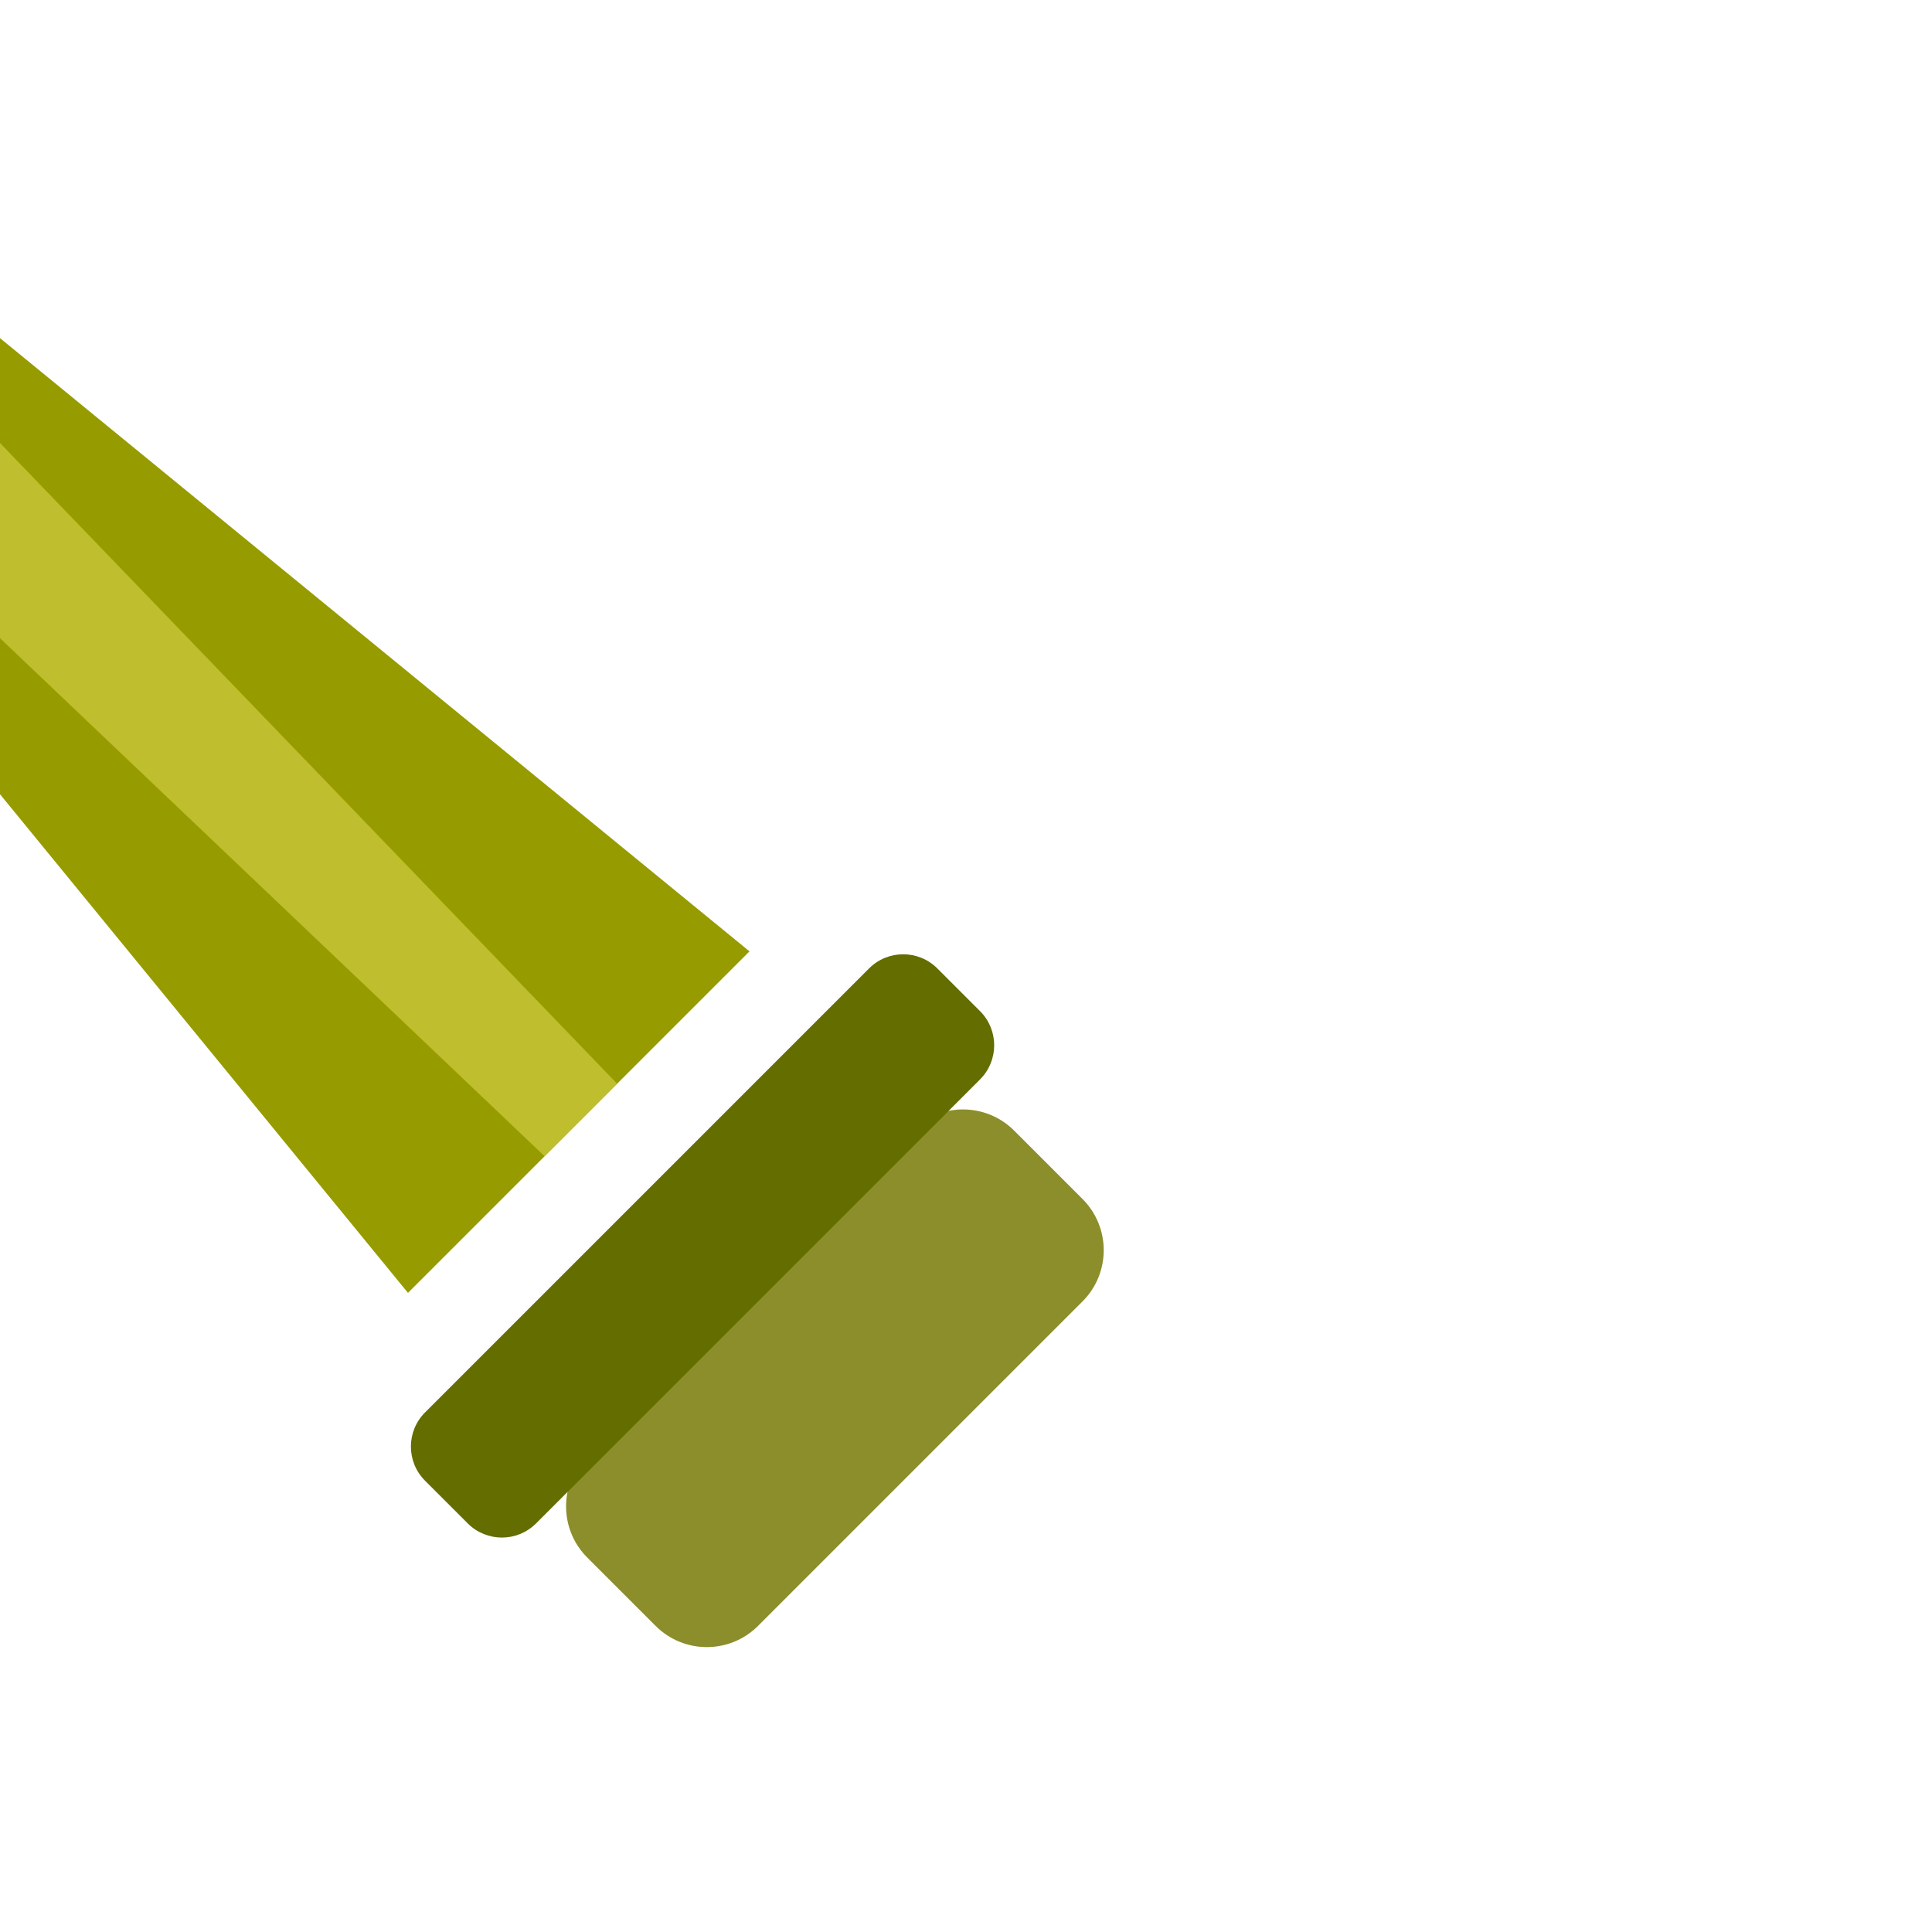
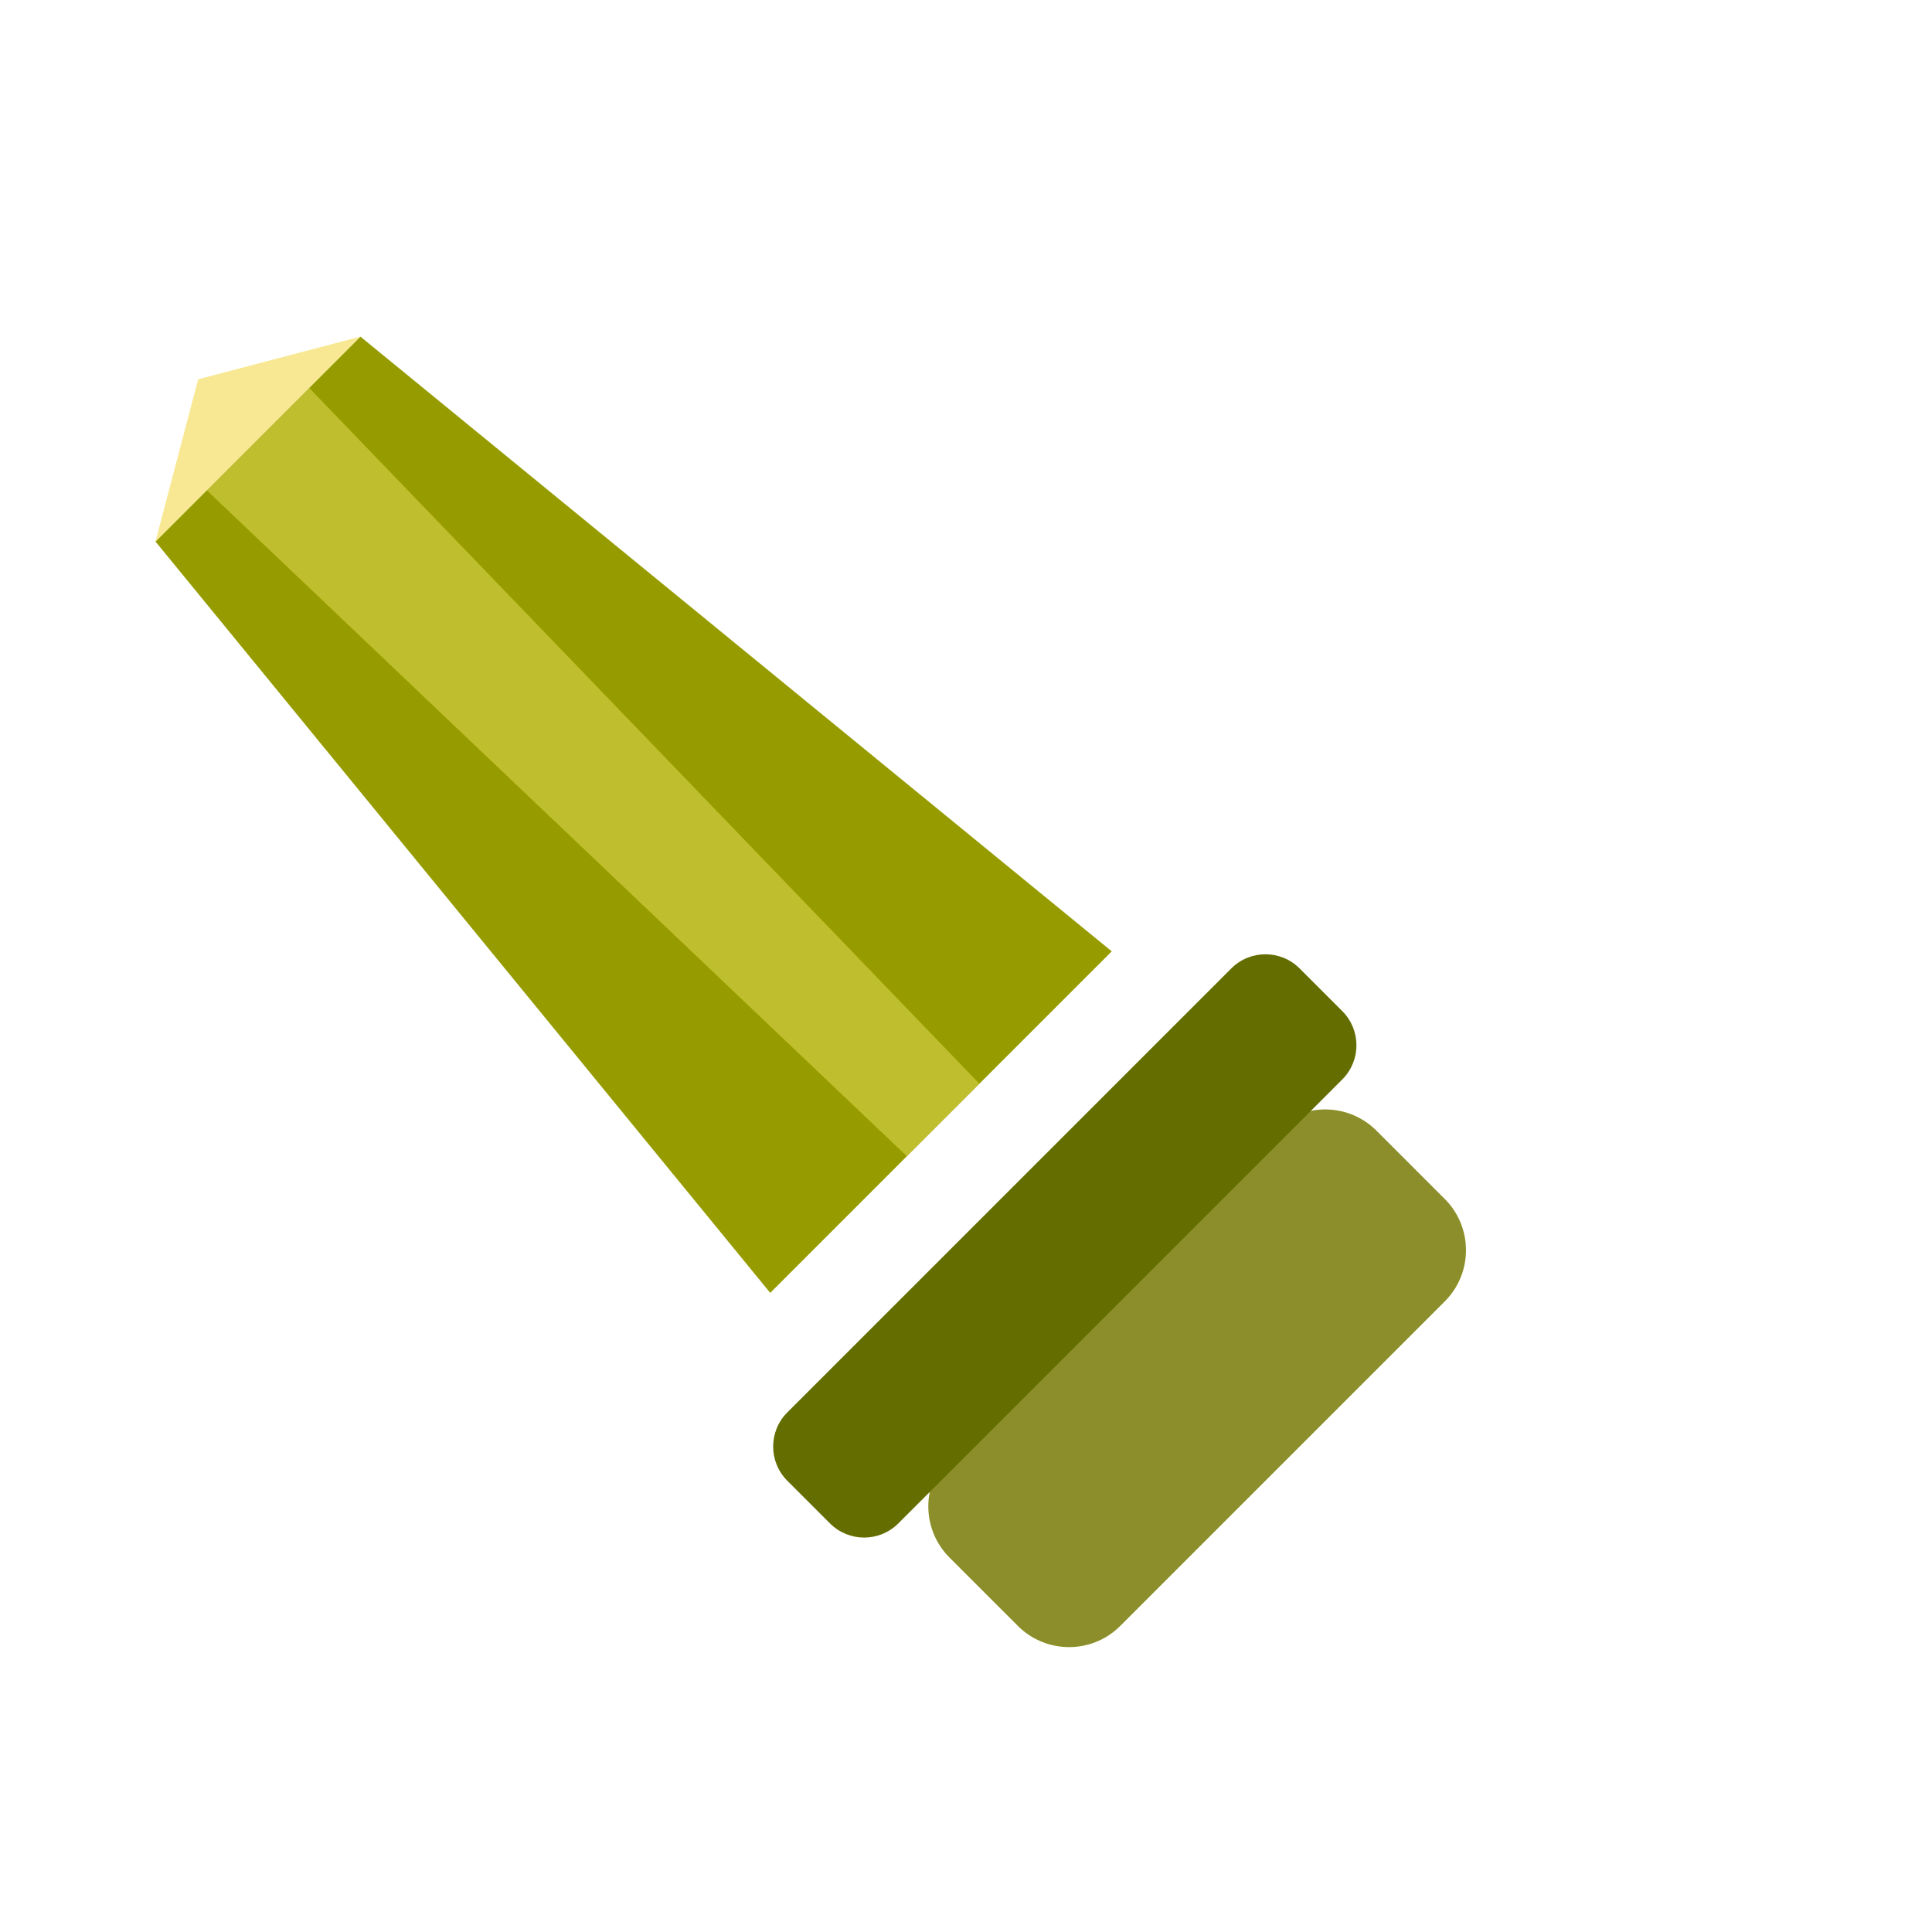
<svg xmlns="http://www.w3.org/2000/svg" style="filter: sepia(0.55) saturate(1.9) hue-rotate(-18deg) brightness(1.15)" width="32" height="32" viewBox="0 0 32 32">
-   <g transform="rotate(-45 11 20)">
+   <g transform="translate(6 0) rotate(-45 11 20)">
    <rect x="6" y="22" width="10" height="4" rx="1.2" fill="#5F8A3D" />
    <rect x="5" y="19.6" width="12" height="2.6" rx="0.8" fill="#3B6D11" />
    <polygon points="7,18  15,18  13.4,2  8.6,2" fill="#639922" />
    <polygon points="10.2,18  11.9,18  12.2,2  9.8,2" fill="#97C459" fill-opacity="0.7" />
    <polygon points="8.6,2  13.4,2  11,0.6" fill="#C0DD97" />
  </g>
</svg>
